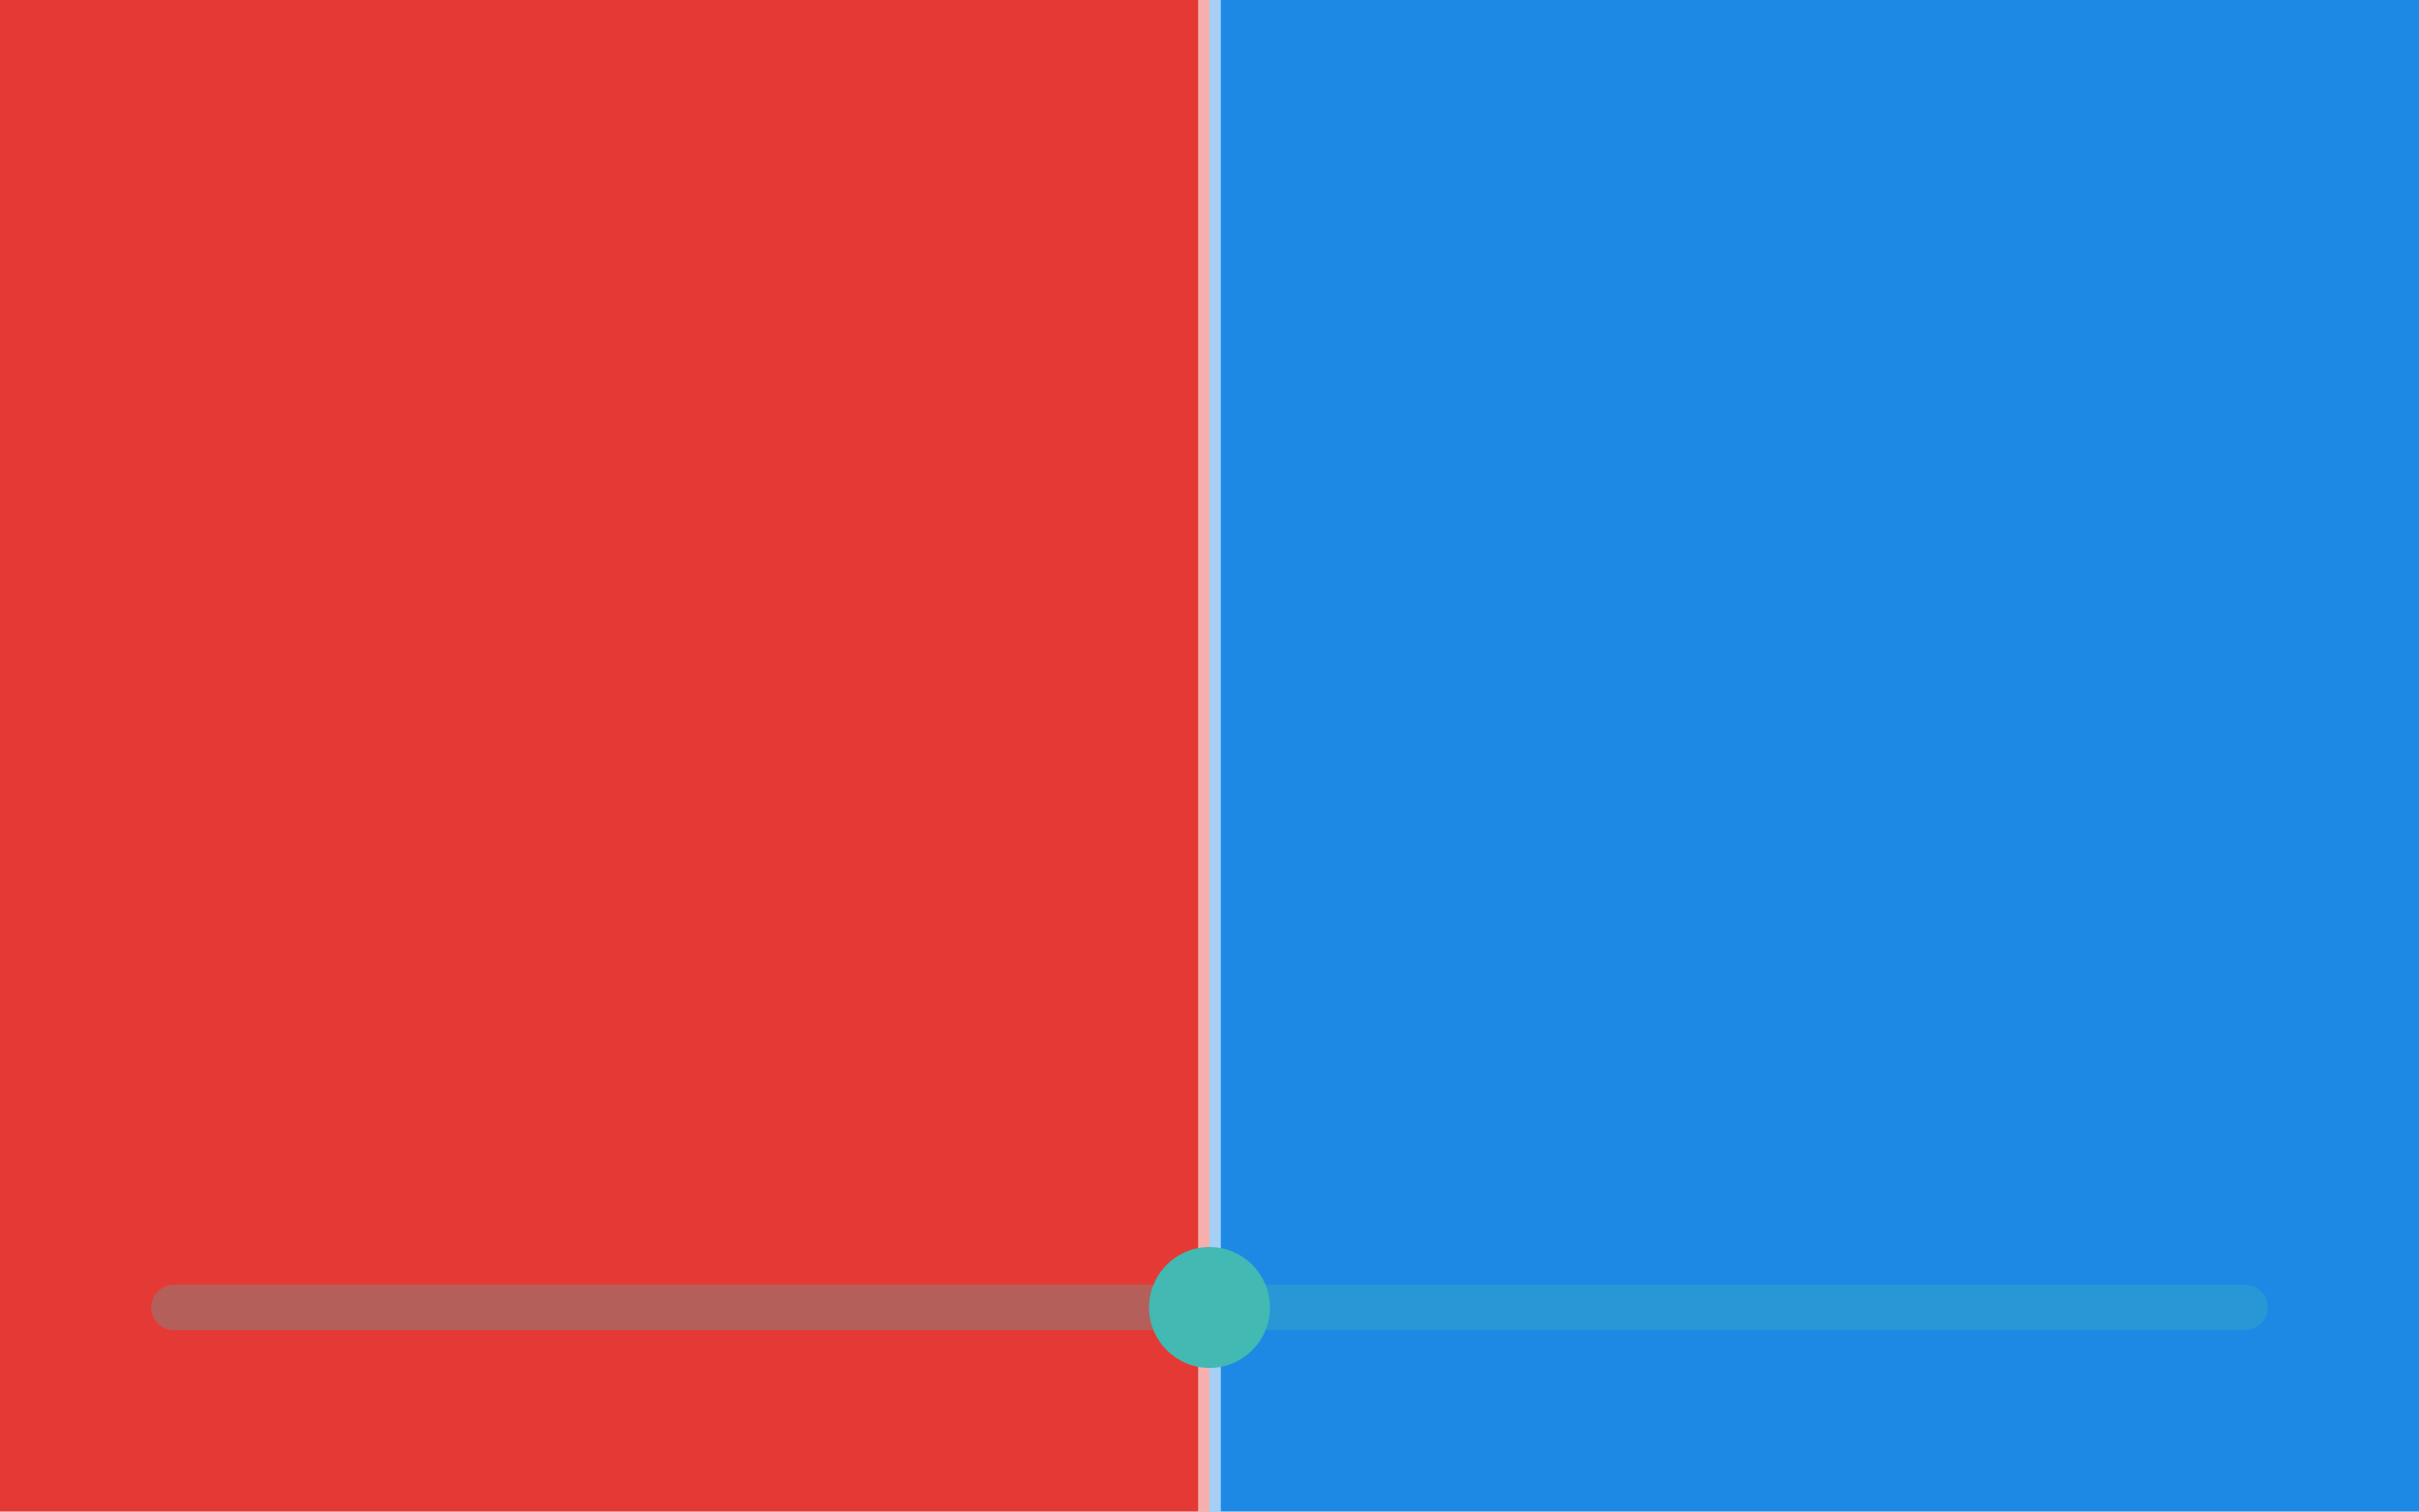
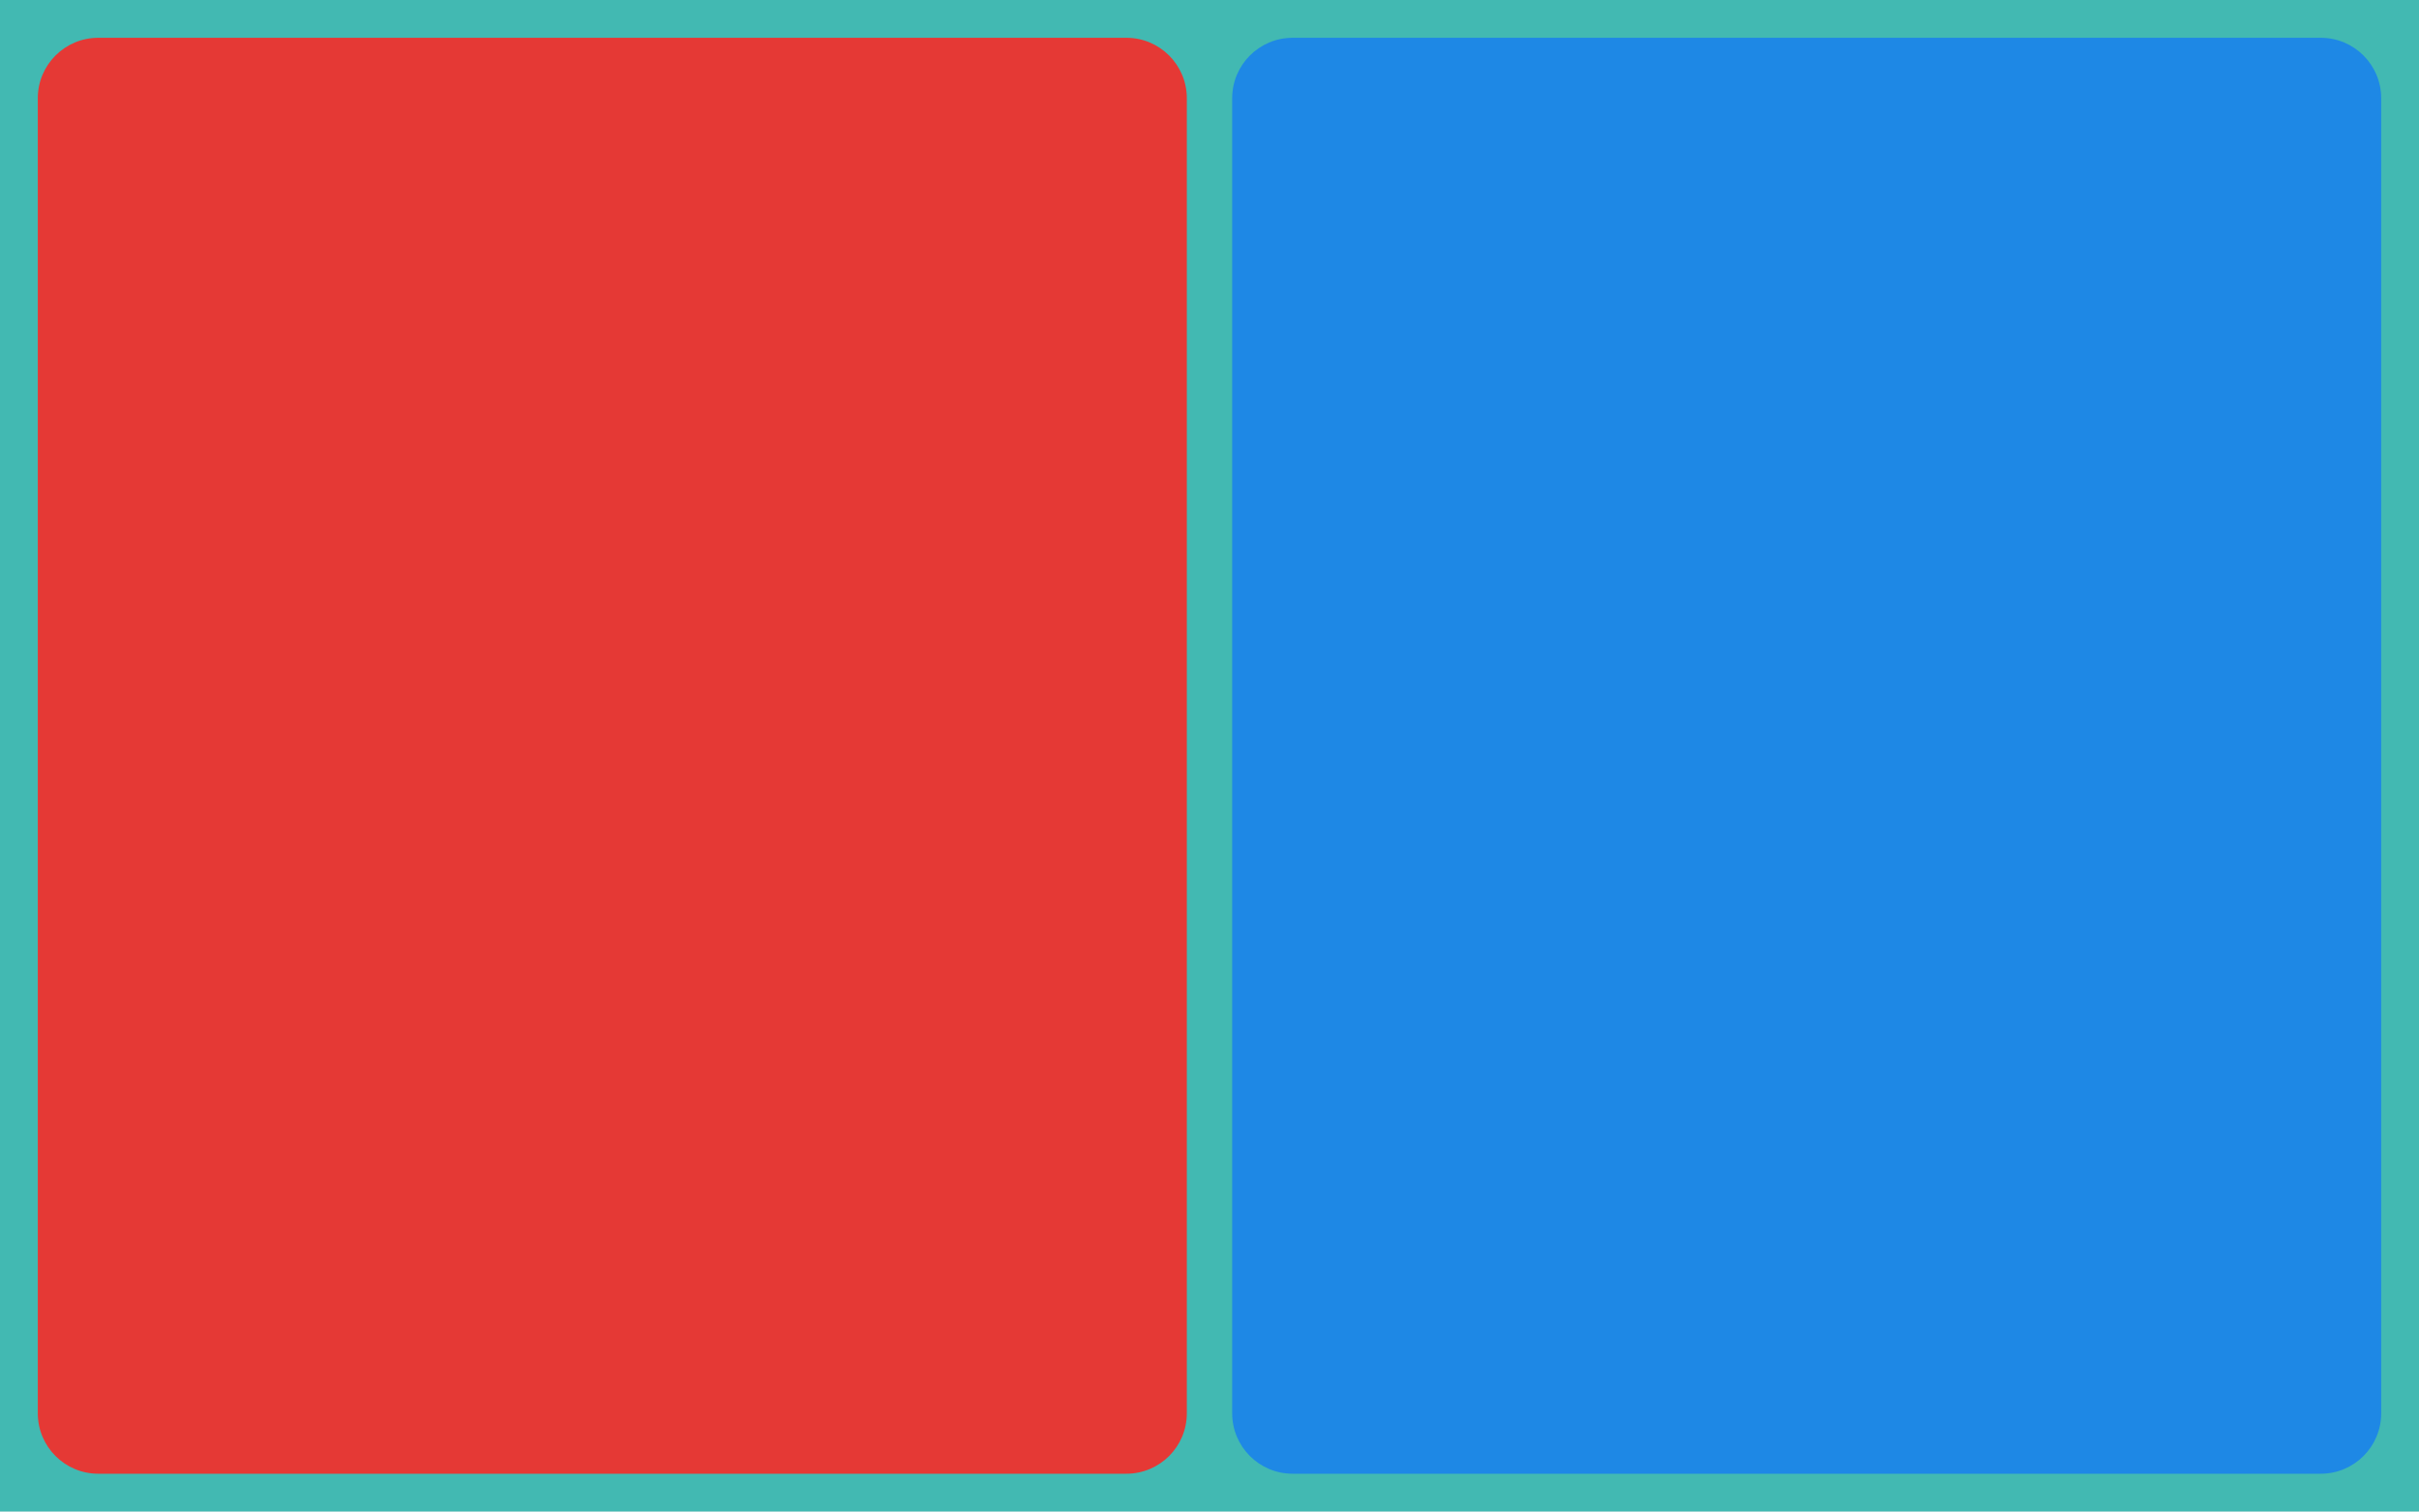
<svg xmlns="http://www.w3.org/2000/svg" viewBox="0 0 320 200" fill="none">
-   <rect width="160" height="200" fill="#E53935" />
-   <rect x="160" width="160" height="200" fill="#1E88E5" />
-   <line x1="160" y1="0" x2="160" y2="200" stroke="#FFFFFF" stroke-width="3" opacity="0.6" />
-   <rect x="20" y="170" width="280" height="6" rx="3" fill="#42B9B2" opacity="0.3" />
-   <circle cx="160" cy="173" r="8" fill="#42B9B2" />
+   <rect width="320" height="200" fill="#42B9B2" />
+   <rect x="5" y="5" width="152" height="190" rx="8" fill="#E53935" />
+   <rect x="163" y="5" width="152" height="190" rx="8" fill="#1E88E5" />
</svg>
